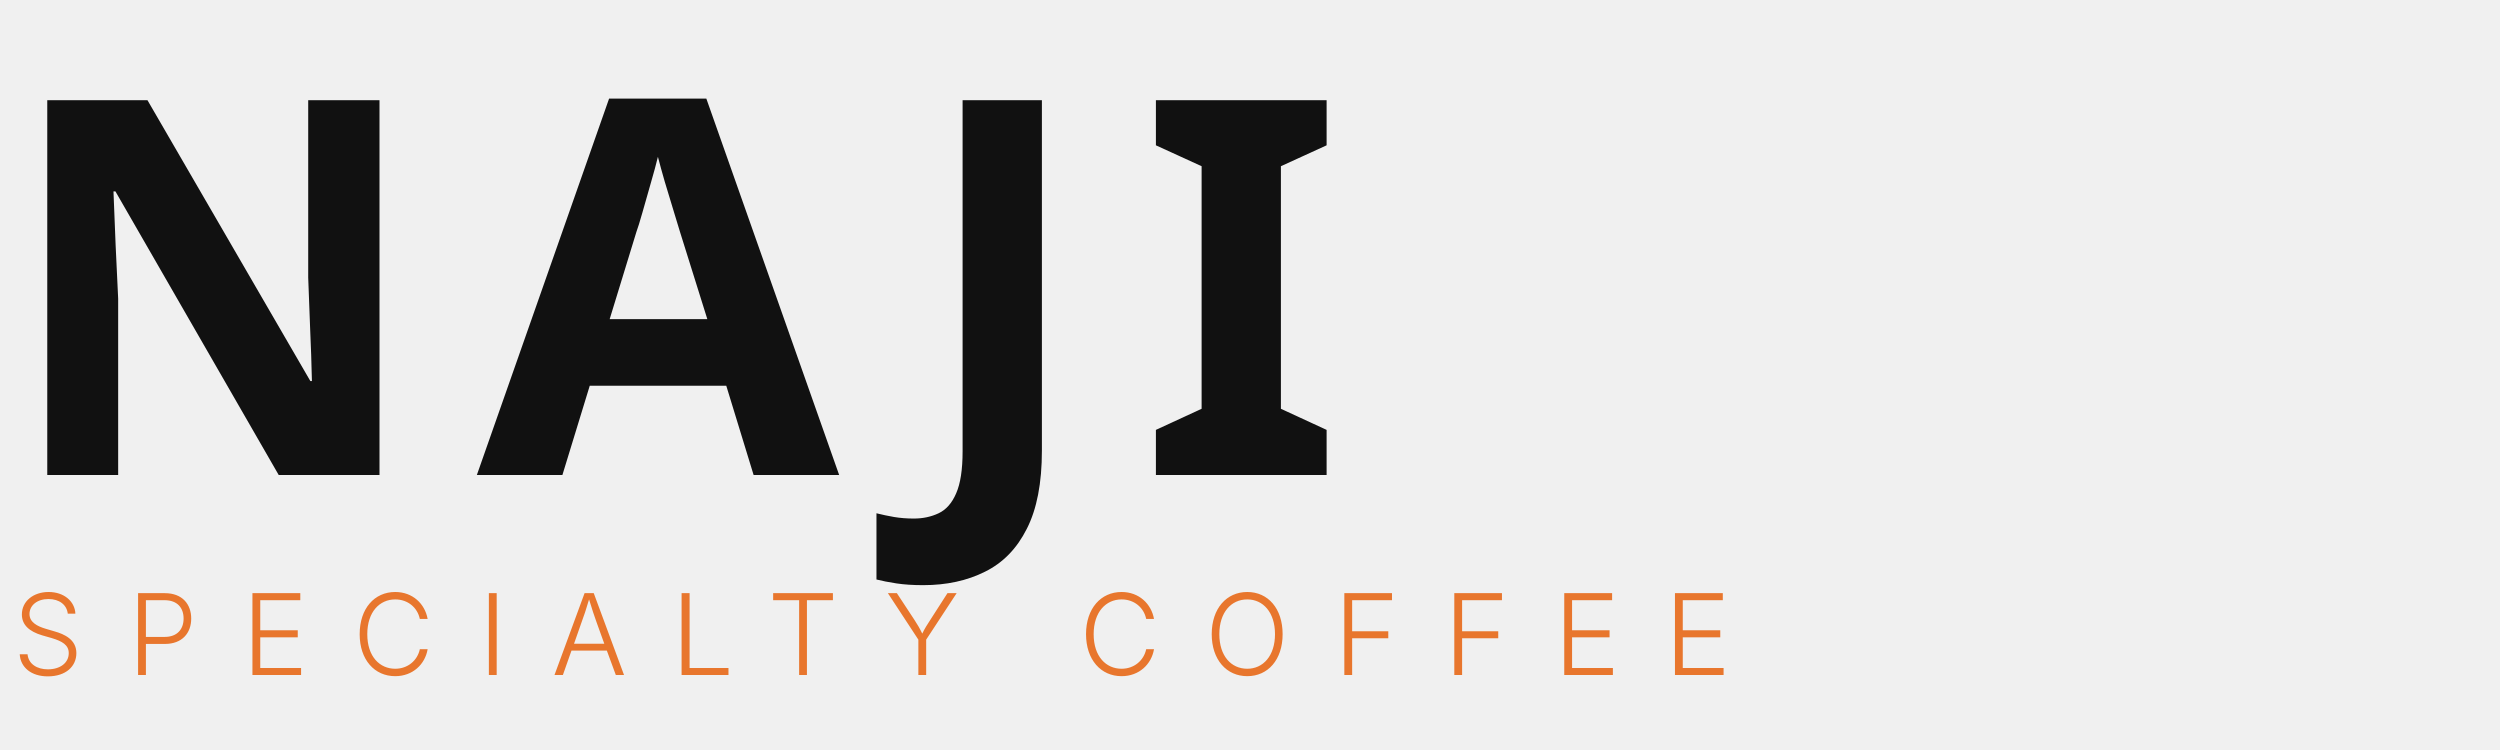
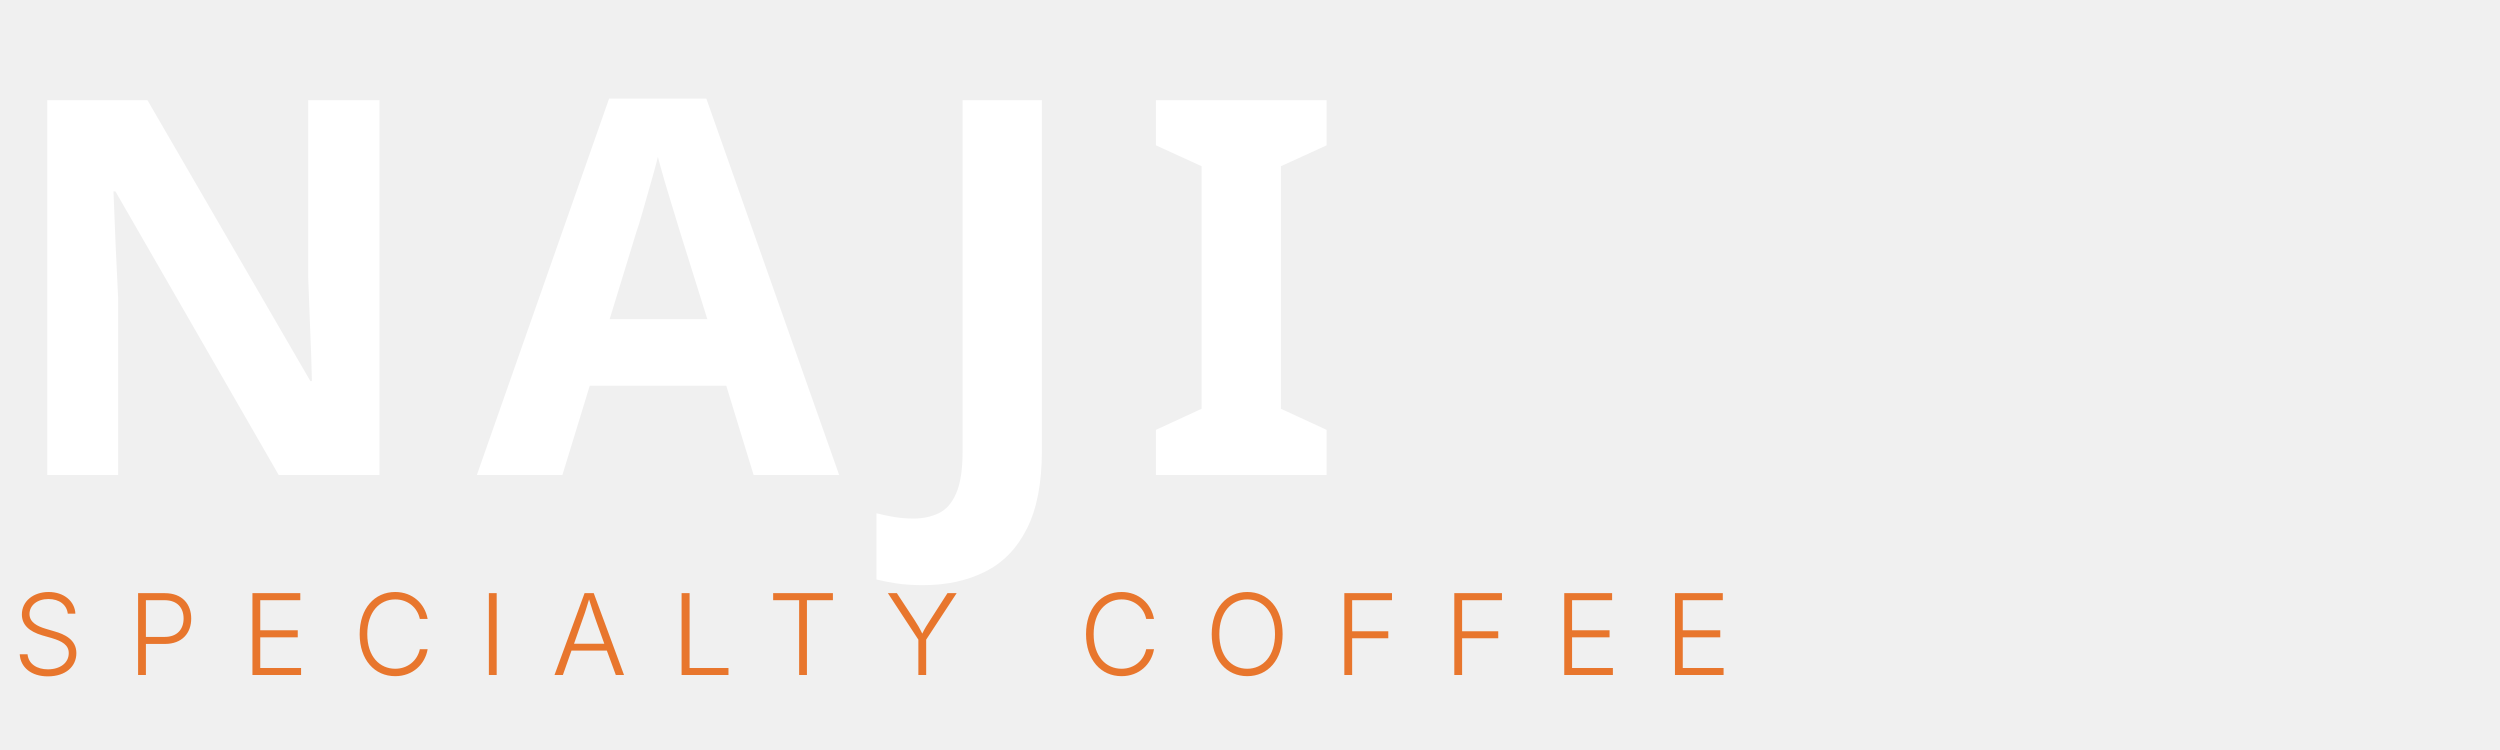
<svg xmlns="http://www.w3.org/2000/svg" viewBox="0 0 200 60">
-   <text x="0" y="38" font-family="'Arial Black', 'Impact', sans-serif" font-weight="900" font-size="42" letter-spacing="4" fill="#111111">NAJI</text>
+   <text x="0" y="38" font-family="'Arial Black', 'Impact', sans-serif" font-weight="900" font-size="42" letter-spacing="4" fill="#FFFFFF">NAJI</text>
  <text x="1" y="54" font-family="'Inter', 'Helvetica Neue', sans-serif" font-weight="300" font-size="9" letter-spacing="3.5" fill="#E8762D">SPECIALTY COFFEE</text>
</svg>
